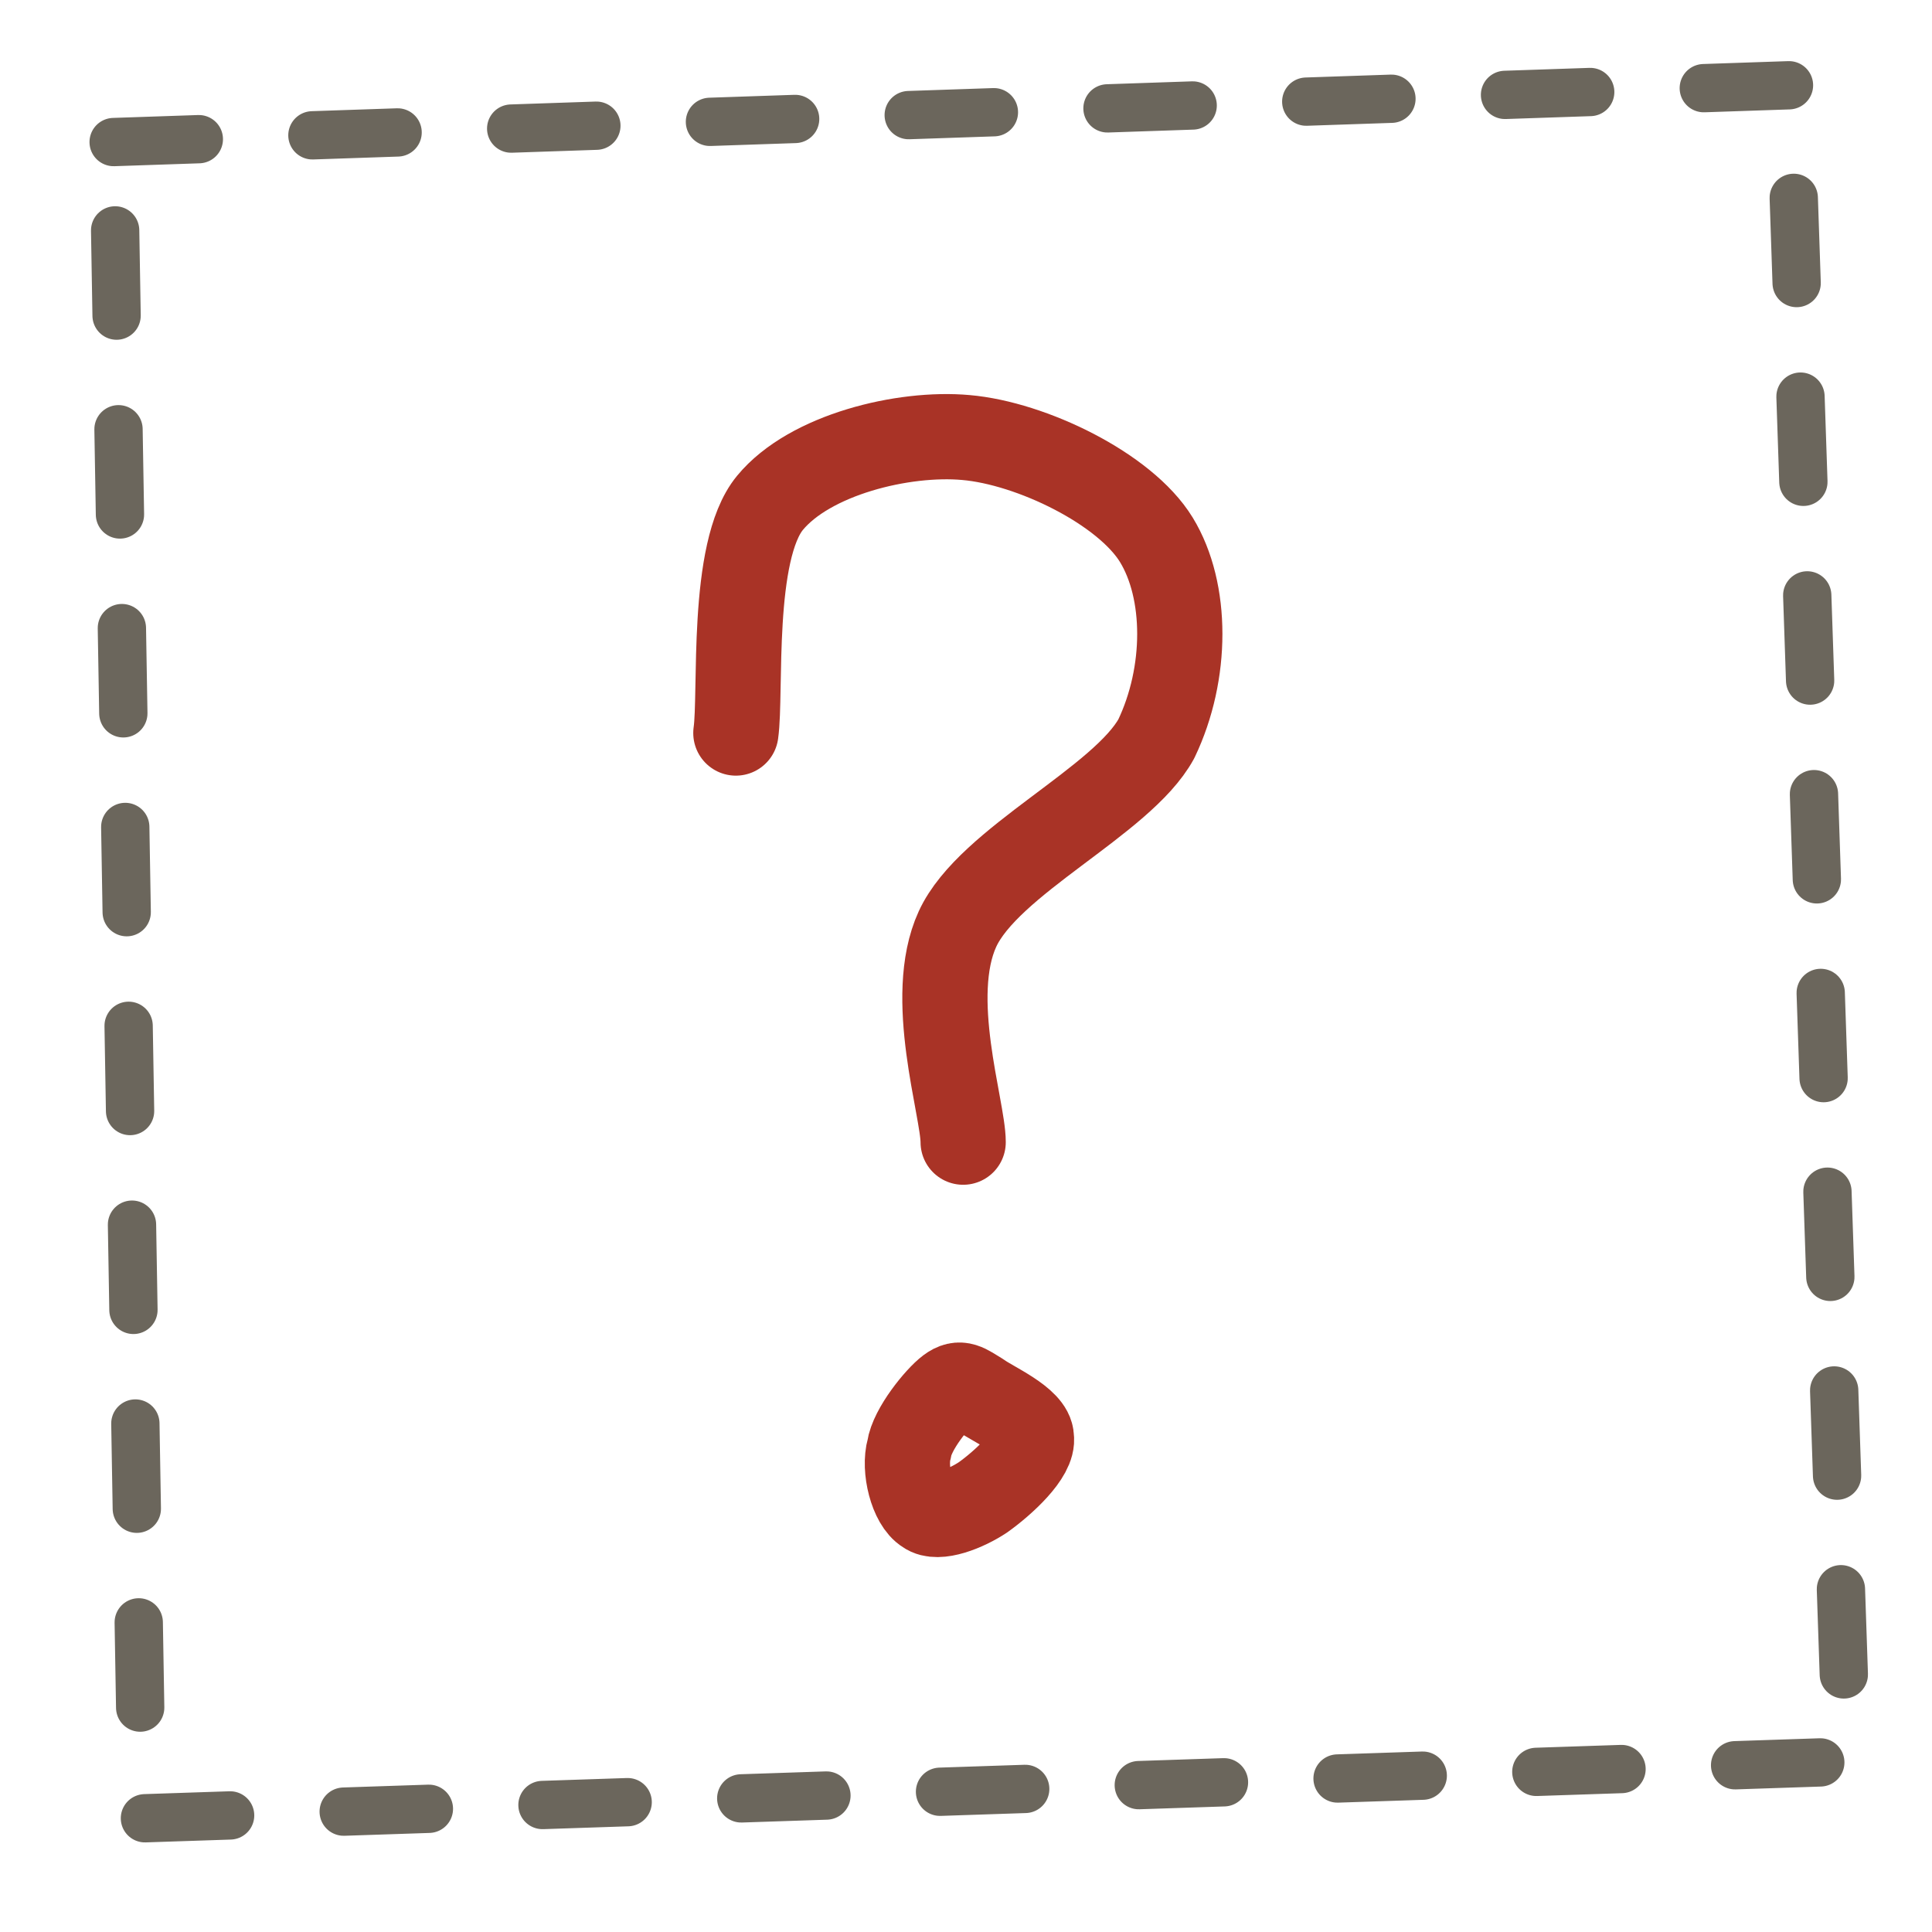
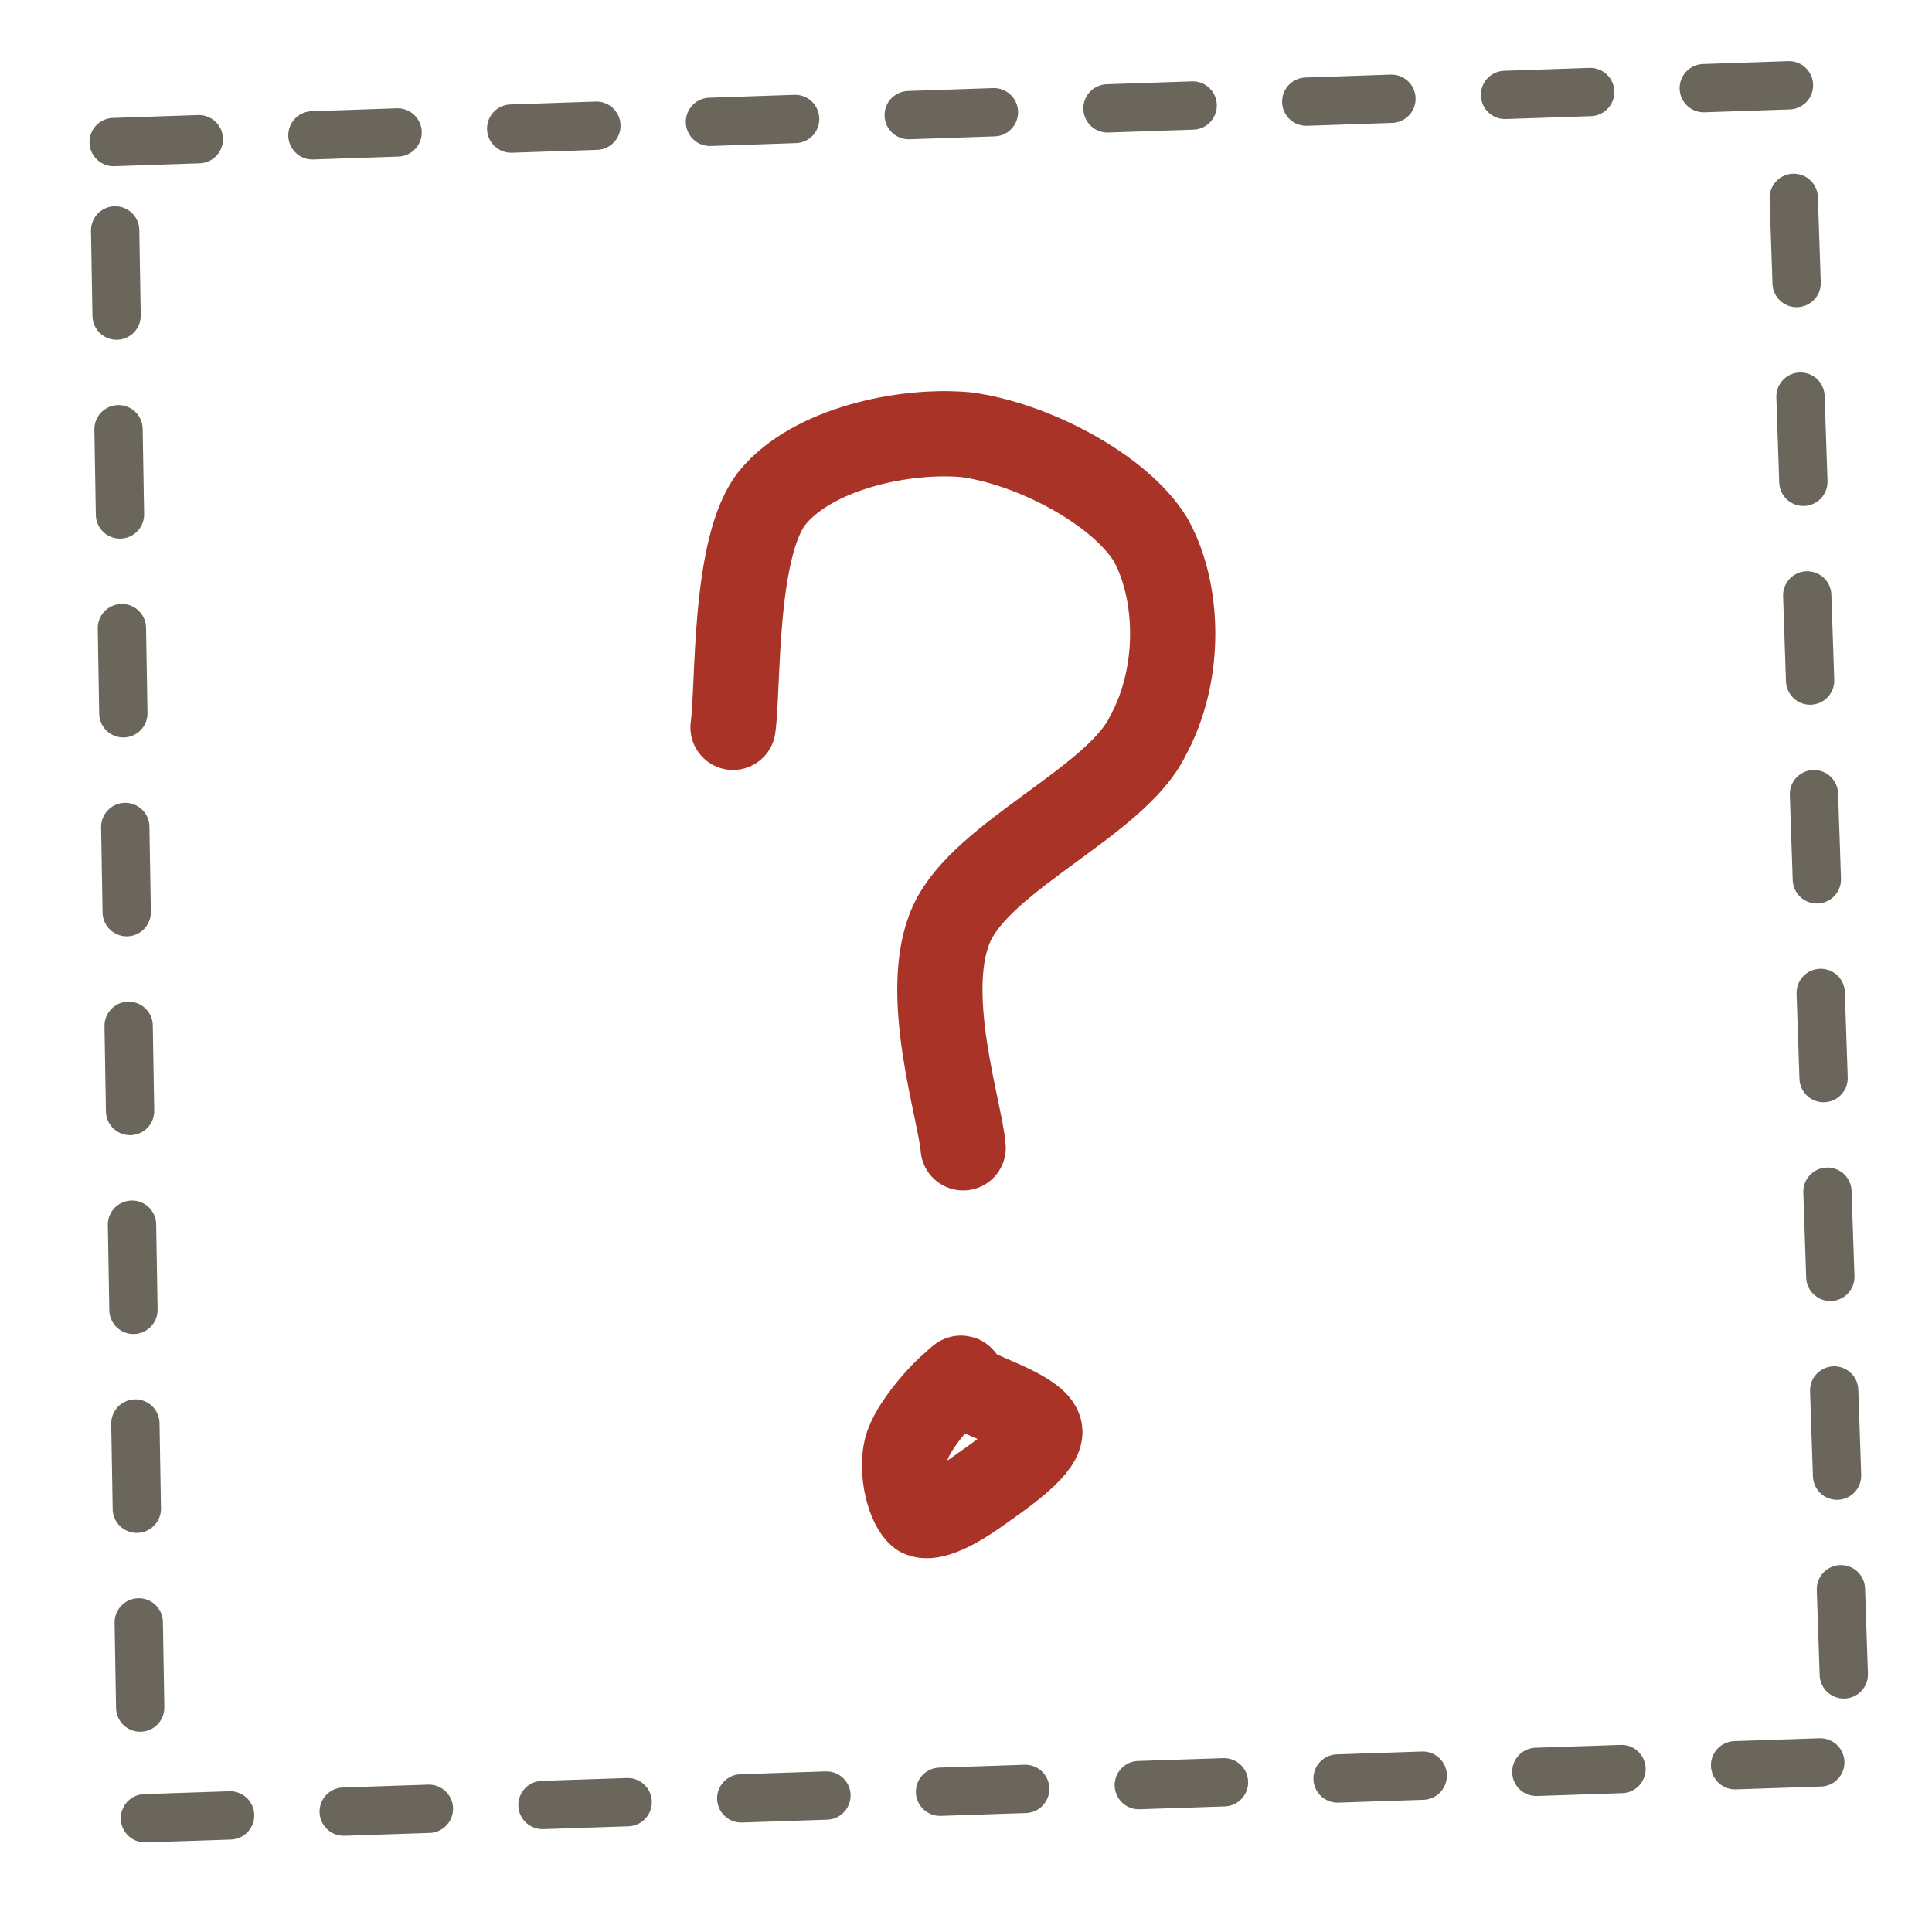
<svg xmlns="http://www.w3.org/2000/svg" viewBox="0 0 68 68">
  <style>.ln{fill:none;stroke:#3b3a38;stroke-width:1.7;stroke-linecap:round;stroke-linejoin:round}.th{fill:none;stroke:#3b3a38;stroke-width:2.3;stroke-linecap:round}.dash{stroke-dasharray:3 4;stroke:#6b665c}.bf{fill:#3b3a38}.pk{fill:#e8a090;fill-opacity:.55;stroke:none}.rd{fill:#c9694f;fill-opacity:.7;stroke:#a93326;stroke-width:.8}.q{fill:none;stroke:#a93326;stroke-width:3;stroke-linecap:round;stroke-linejoin:round}.q2{fill:none;stroke:#8a7f68;stroke-width:3;stroke-linecap:round;stroke-linejoin:round}.bl{fill:none;stroke:#27427a;stroke-width:1.8;stroke-linecap:round;stroke-linejoin:round}</style>
  <path d="M4 5L63 3L65 62L5 64Z" class="ln dash" />
-   <path d="M25.9 25.8C26.1 24.4 25.7 19.4 27.1 17.7C28.5 16 31.8 15.2 34 15.4C36.3 15.6 39.6 17.2 40.7 19C41.8 20.8 41.8 23.7 40.7 26C39.5 28.2 34.8 30.3 33.7 32.7C32.6 35.1 33.9 39 33.9 40.2" class="q" />
-   <path d="M36.3 50.6C36.4 51.2 35.3 52.2 34.6 52.7C34 53.1 33 53.5 32.6 53.2C32.1 52.9 31.8 51.7 32 51C32.1 50.3 33 49.2 33.4 48.9C33.8 48.6 34 48.8 34.5 49.1C34.9 49.4 36.3 50 36.3 50.6Z" class="q" />
+   <path d="M25.8 25.6C26 24.2 25.8 19.2 27.2 17.5C28.6 15.8 31.8 15.1 34 15.3C36.3 15.6 39.4 17.2 40.5 19C41.5 20.8 41.6 23.7 40.4 25.9C39.3 28.2 34.6 30.1 33.5 32.5C32.4 34.9 33.8 39.1 33.9 40.4" class="q" />
+   <path d="M36.6 50.4C36.6 51 35.1 52 34.4 52.5C33.7 53 32.8 53.5 32.4 53.3C32 53 31.7 51.8 31.9 51C32.1 50.2 33.2 49 33.6 48.7C34 48.3 33.7 48.6 34.2 48.9C34.7 49.2 36.6 49.8 36.6 50.4Z" class="q" />
</svg>
